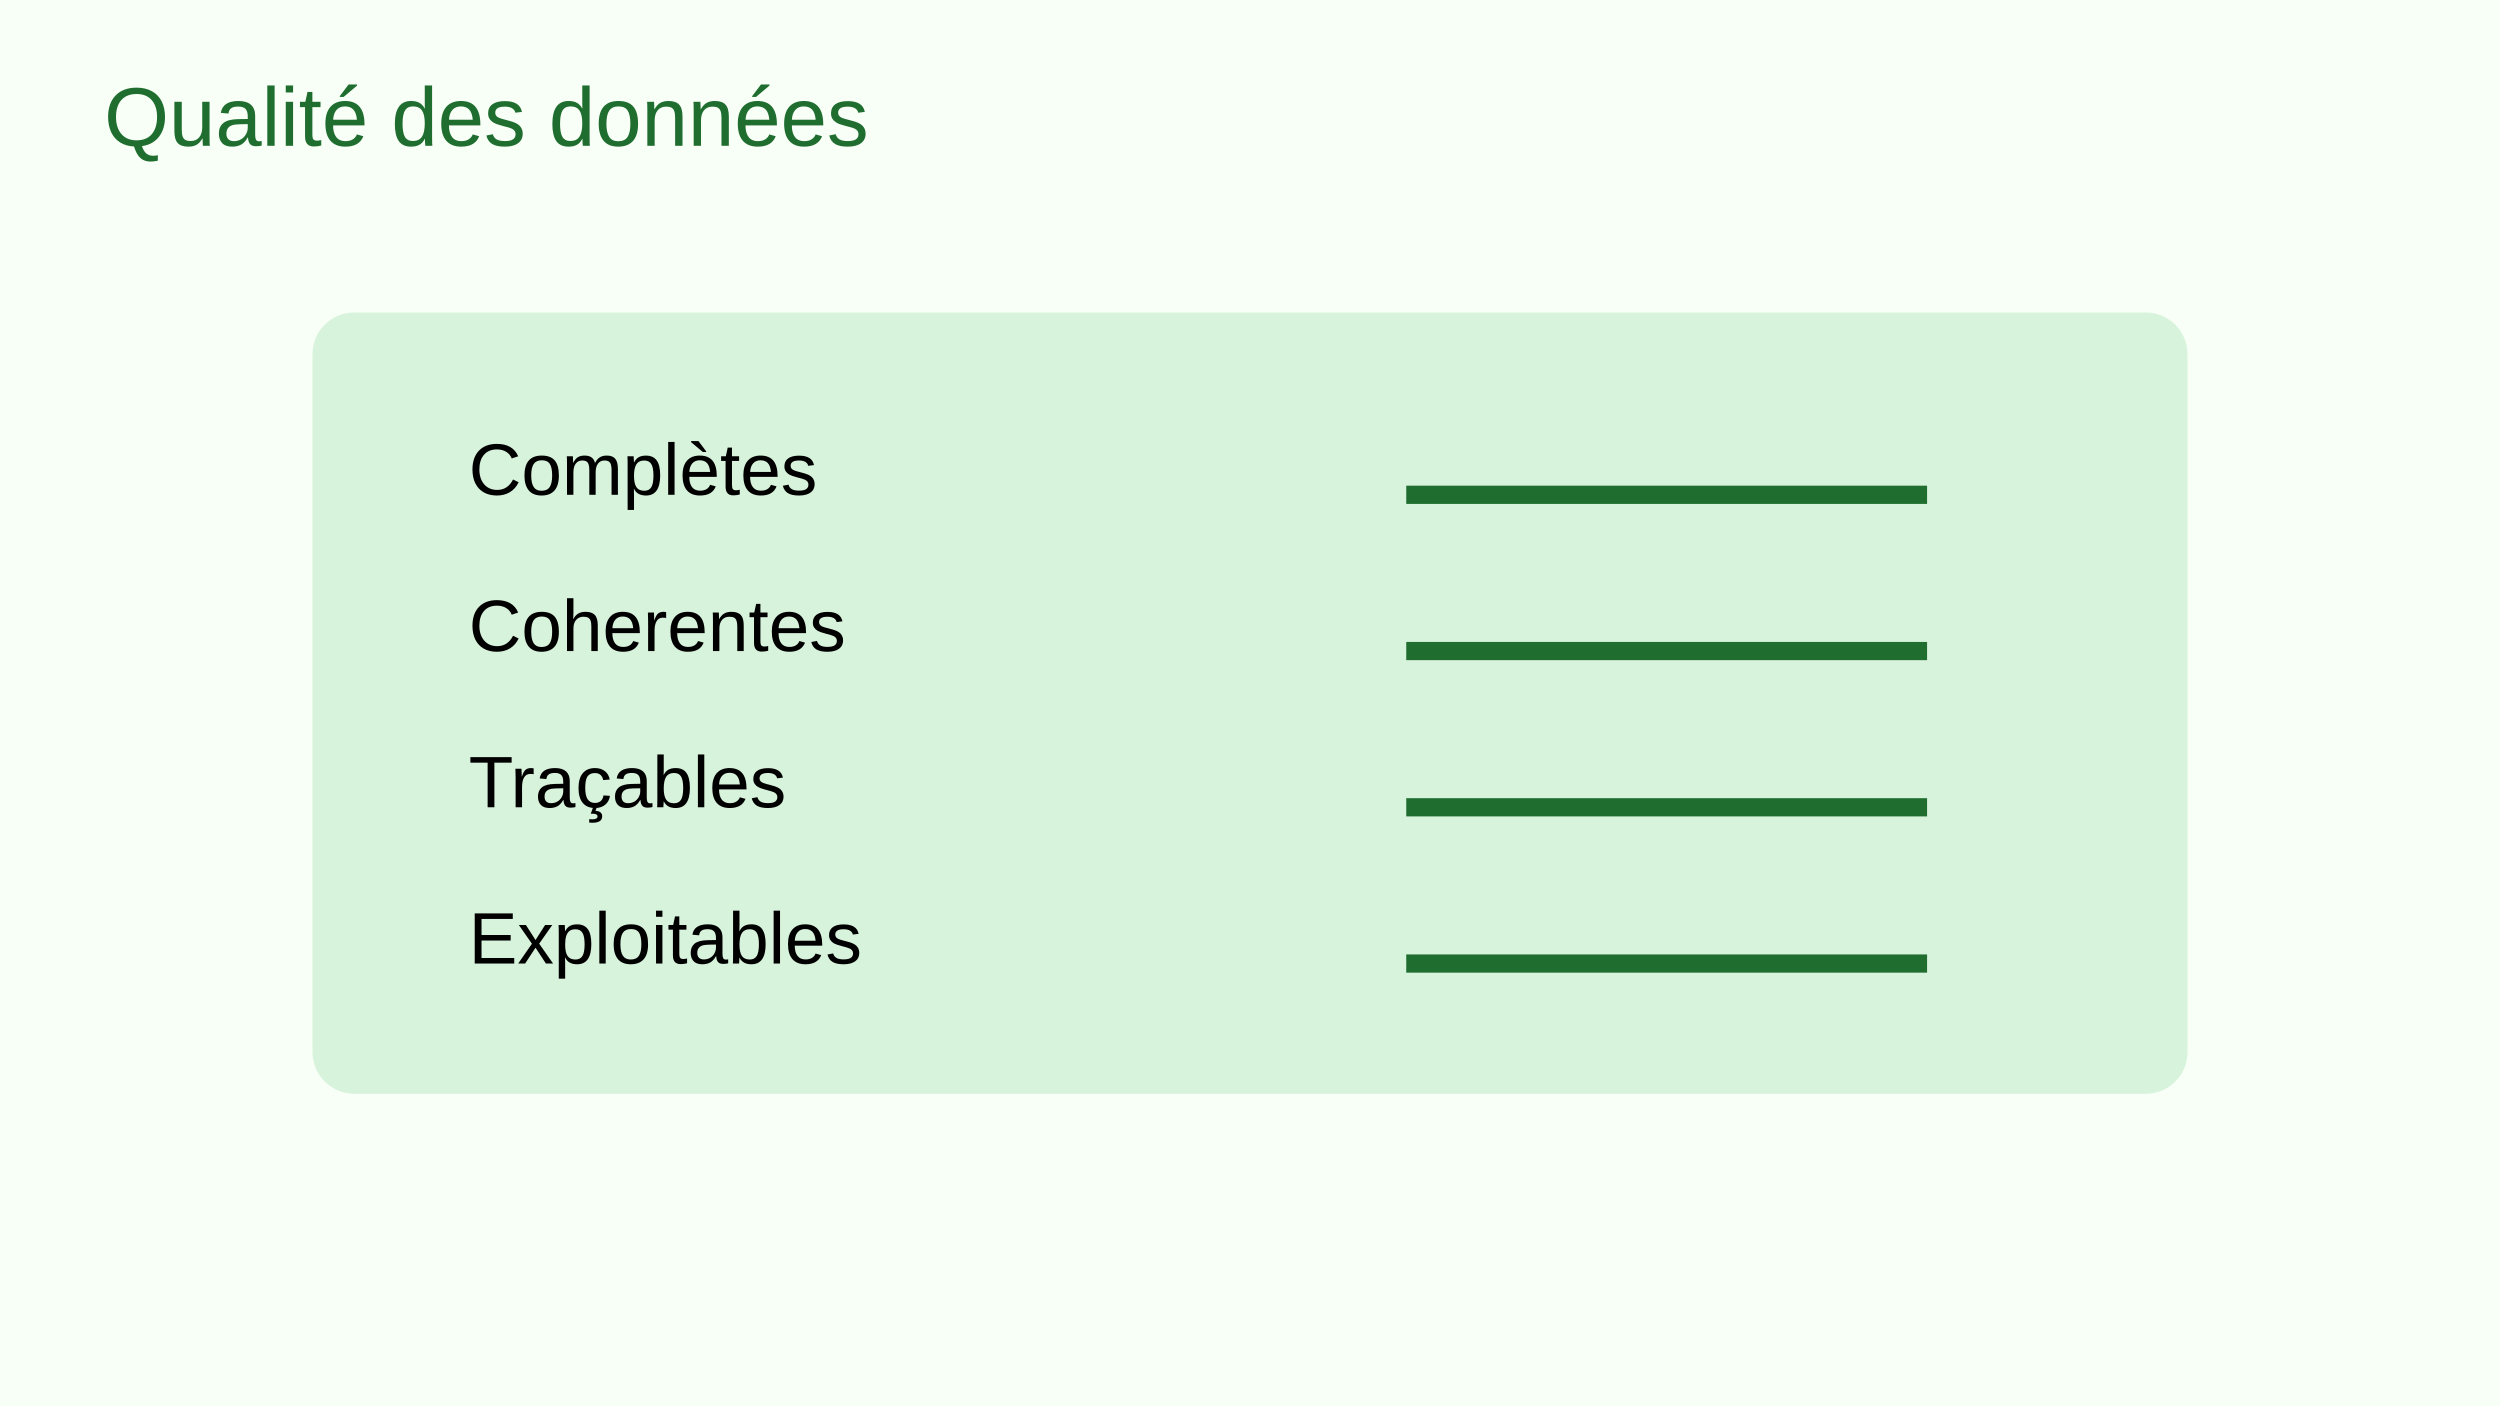
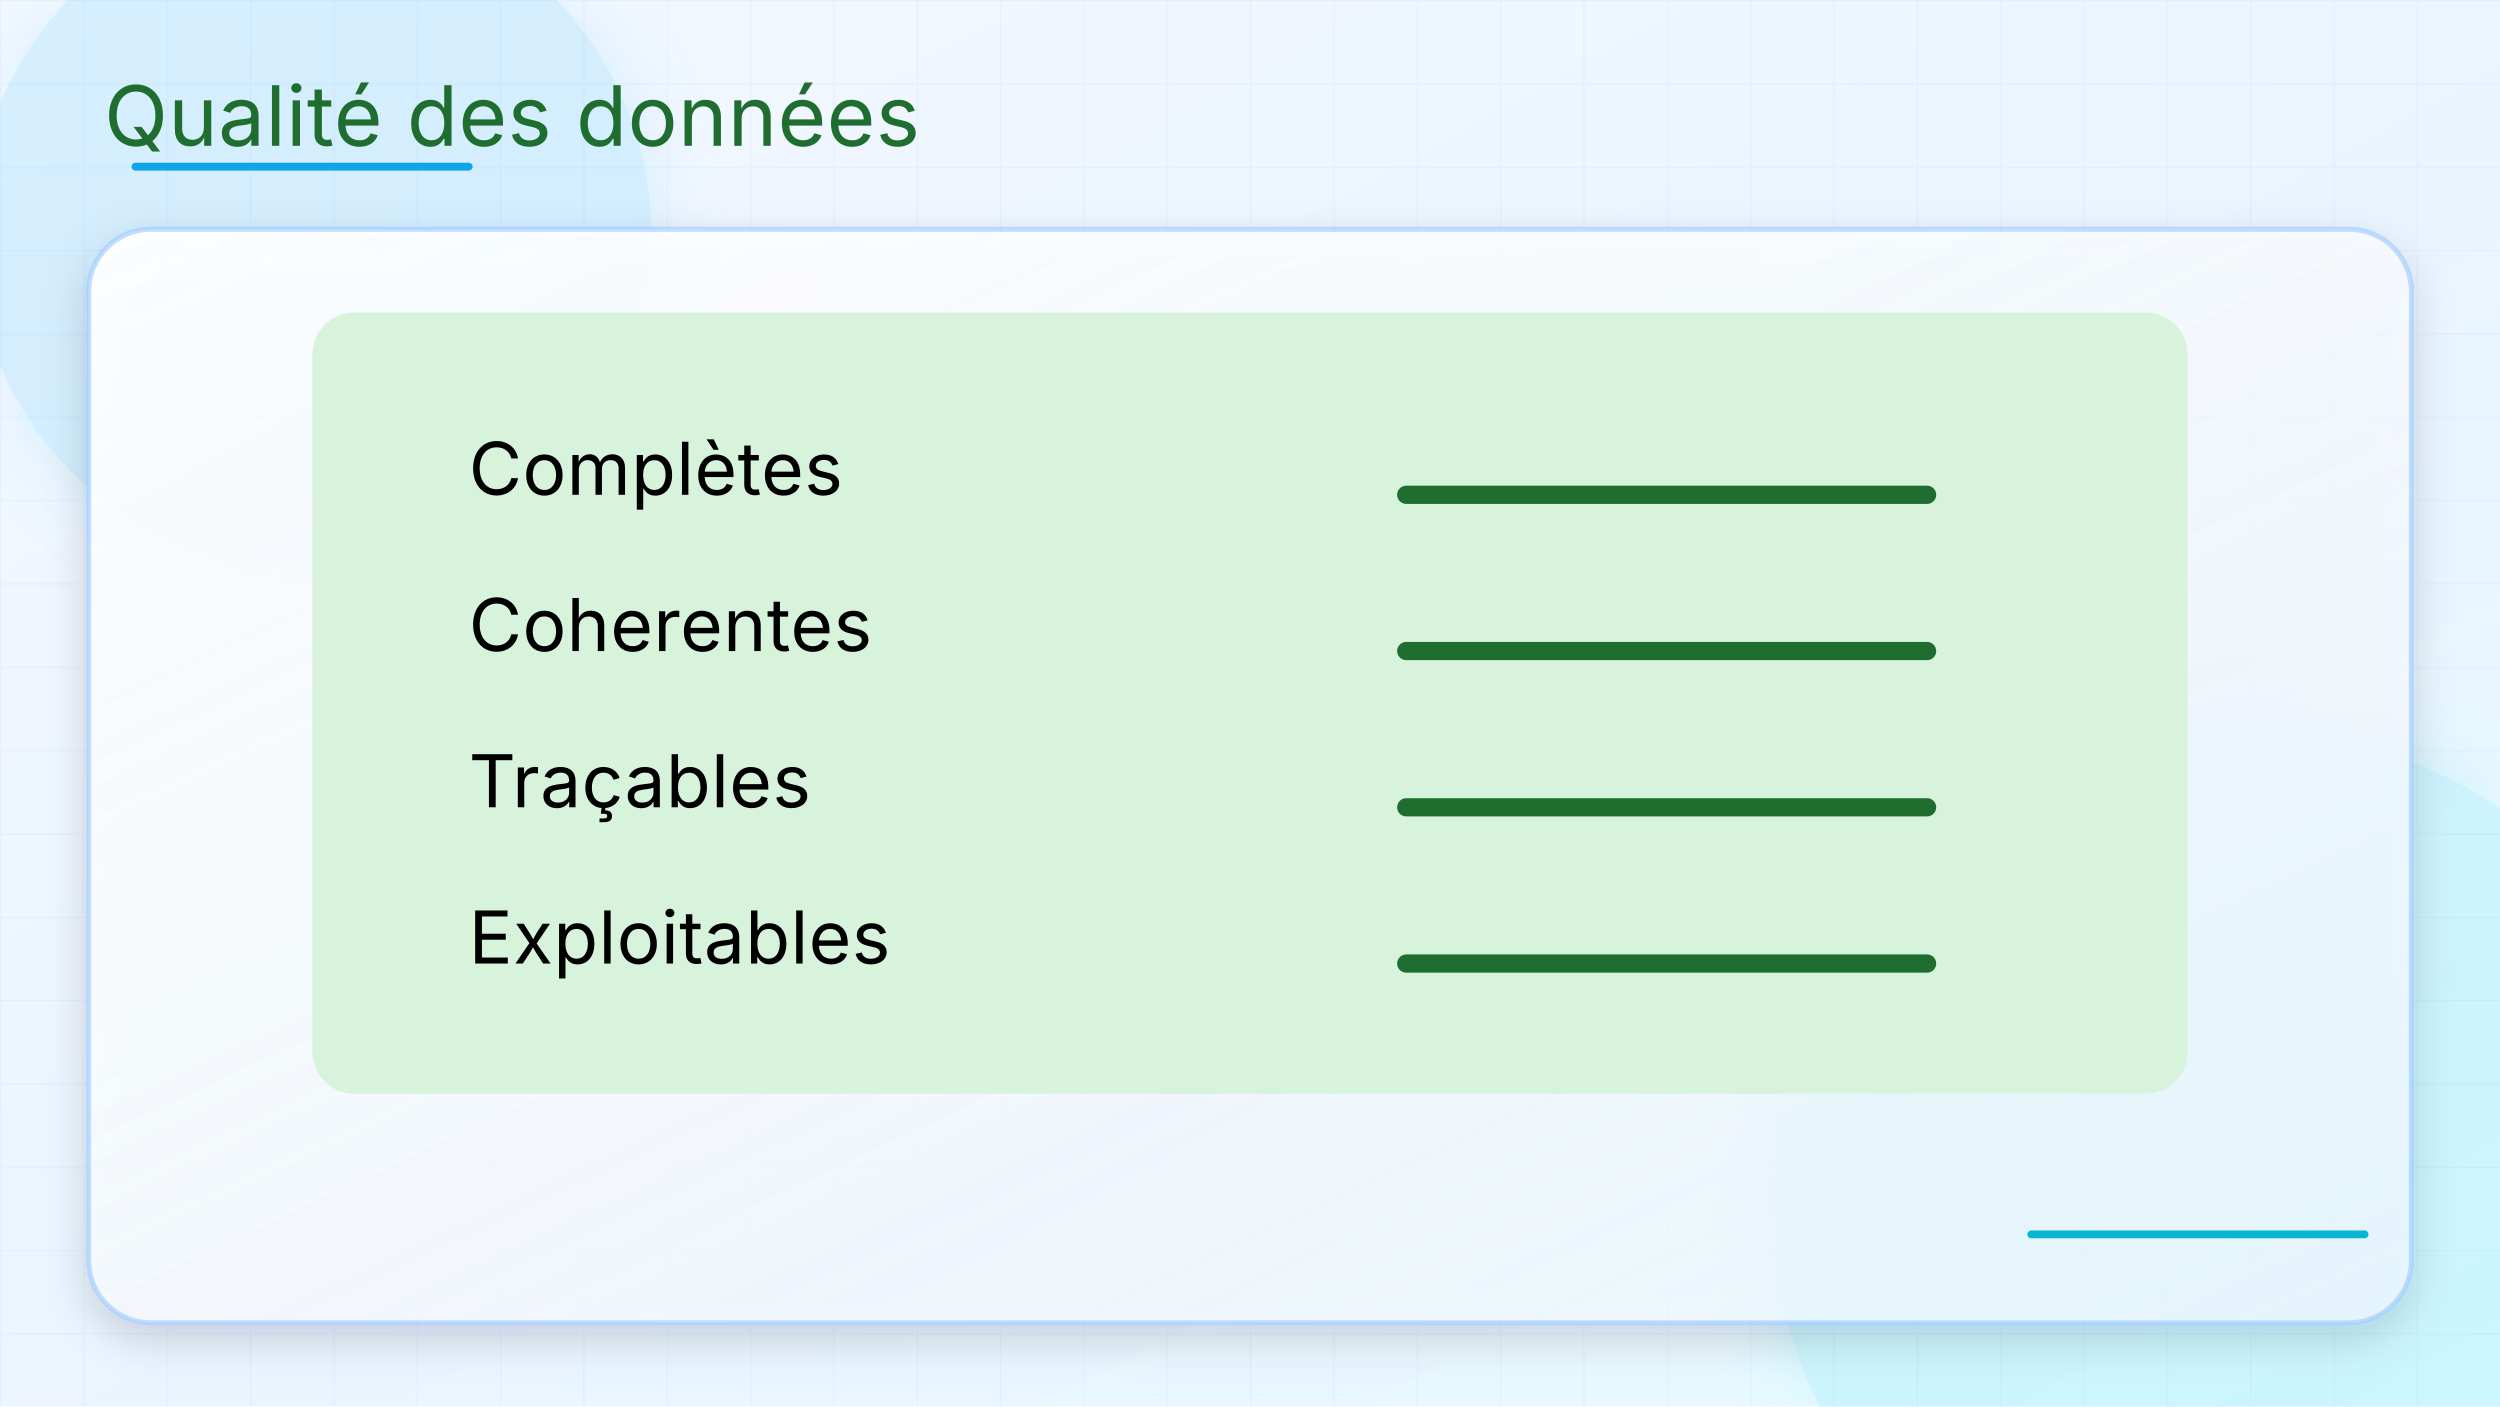
<svg xmlns="http://www.w3.org/2000/svg" width="960" height="540" viewBox="0 0 960 540">
-   <rect width="960" height="540" fill="#f8fff6" />
-   <text x="40" y="56" font-family="Arial" font-size="32" fill="#1f6d2f">Qualité des données</text>
+   <style>text{letter-spacing:.2px} line,polyline,path{stroke-linecap:round;stroke-linejoin:round}</style>
+   <defs>
+     <linearGradient id="fx-bg-gradient" x1="0" y1="0" x2="1" y2="1">
+       <stop offset="0%" stop-color="#f3f8ff" />
+       <stop offset="55%" stop-color="#eaf4ff" />
+       <stop offset="100%" stop-color="#e6fbff" />
+     </linearGradient>
+     <linearGradient id="fx-panel-gradient" x1="0" y1="0" x2="1" y2="1">
+       <stop offset="0%" stop-color="#ffffff" stop-opacity="0.92" />
+       <stop offset="100%" stop-color="#eff8ff" stop-opacity="0.76" />
+     </linearGradient>
+     <pattern id="fx-grid" width="32" height="32" patternUnits="userSpaceOnUse">
+       <path d="M32 0H0V32" fill="none" stroke="#3b82f6" stroke-opacity="0.12" stroke-width="1" />
+     </pattern>
+     <filter id="fx-shadow" x="-20%" y="-20%" width="140%" height="140%">
+       <feDropShadow dx="0" dy="6" stdDeviation="8" flood-color="#0f172a" flood-opacity="0.18" />
+     </filter>
+     <filter id="fx-glow" x="-50%" y="-50%" width="200%" height="200%">
+       <feGaussianBlur stdDeviation="14" result="blur" />
+       <feMerge>
+         <feMergeNode in="blur" />
+         <feMergeNode in="SourceGraphic" />
+       </feMerge>
+     </filter>
+   </defs>
+   <rect class="fx-bg" width="960" height="540" fill="url(#fx-bg-gradient)" />
+   <circle cx="120" cy="90" r="130" fill="#38bdf8" opacity="0.16" filter="url(#fx-glow)" />
+   <circle cx="860" cy="460" r="180" fill="#22d3ee" opacity="0.14" filter="url(#fx-glow)" />
+   <rect class="fx-overlay" width="960" height="540" fill="url(#fx-grid)" opacity="0.42" />
+   <rect class="fx-panel" x="34" y="88" width="892" height="420" rx="24" fill="url(#fx-panel-gradient)" stroke="#93c5fd" stroke-opacity="0.55" stroke-width="2" filter="url(#fx-shadow)" />
+   <path d="M52 64H180" stroke="#0ea5e9" stroke-width="3" stroke-linecap="round" />
+   <path d="M780 474H908" stroke="#06b6d4" stroke-width="3" stroke-linecap="round" />
+   <text x="40" y="56" font-family="Segoe UI, Inter, Arial, sans-serif" font-size="32" fill="#1f6d2f">Qualité des données</text>
  <rect x="120" y="120" width="720" height="300" rx="16" fill="#d8f3dc" />
-   <text x="180" y="190" font-family="Arial" font-size="28">Complètes</text>
-   <text x="180" y="250" font-family="Arial" font-size="28">Coherentes</text>
-   <text x="180" y="310" font-family="Arial" font-size="28">Traçables</text>
-   <text x="180" y="370" font-family="Arial" font-size="28">Exploitables</text>
+   <text x="180" y="190" font-family="Segoe UI, Inter, Arial, sans-serif" font-size="28">Complètes</text>
+   <text x="180" y="250" font-family="Segoe UI, Inter, Arial, sans-serif" font-size="28">Coherentes</text>
+   <text x="180" y="310" font-family="Segoe UI, Inter, Arial, sans-serif" font-size="28">Traçables</text>
+   <text x="180" y="370" font-family="Segoe UI, Inter, Arial, sans-serif" font-size="28">Exploitables</text>
  <polyline points="540,190 740,190" stroke="#1f6d2f" stroke-width="7" />
  <polyline points="540,250 740,250" stroke="#1f6d2f" stroke-width="7" />
  <polyline points="540,310 740,310" stroke="#1f6d2f" stroke-width="7" />
  <polyline points="540,370 740,370" stroke="#1f6d2f" stroke-width="7" />
</svg>
